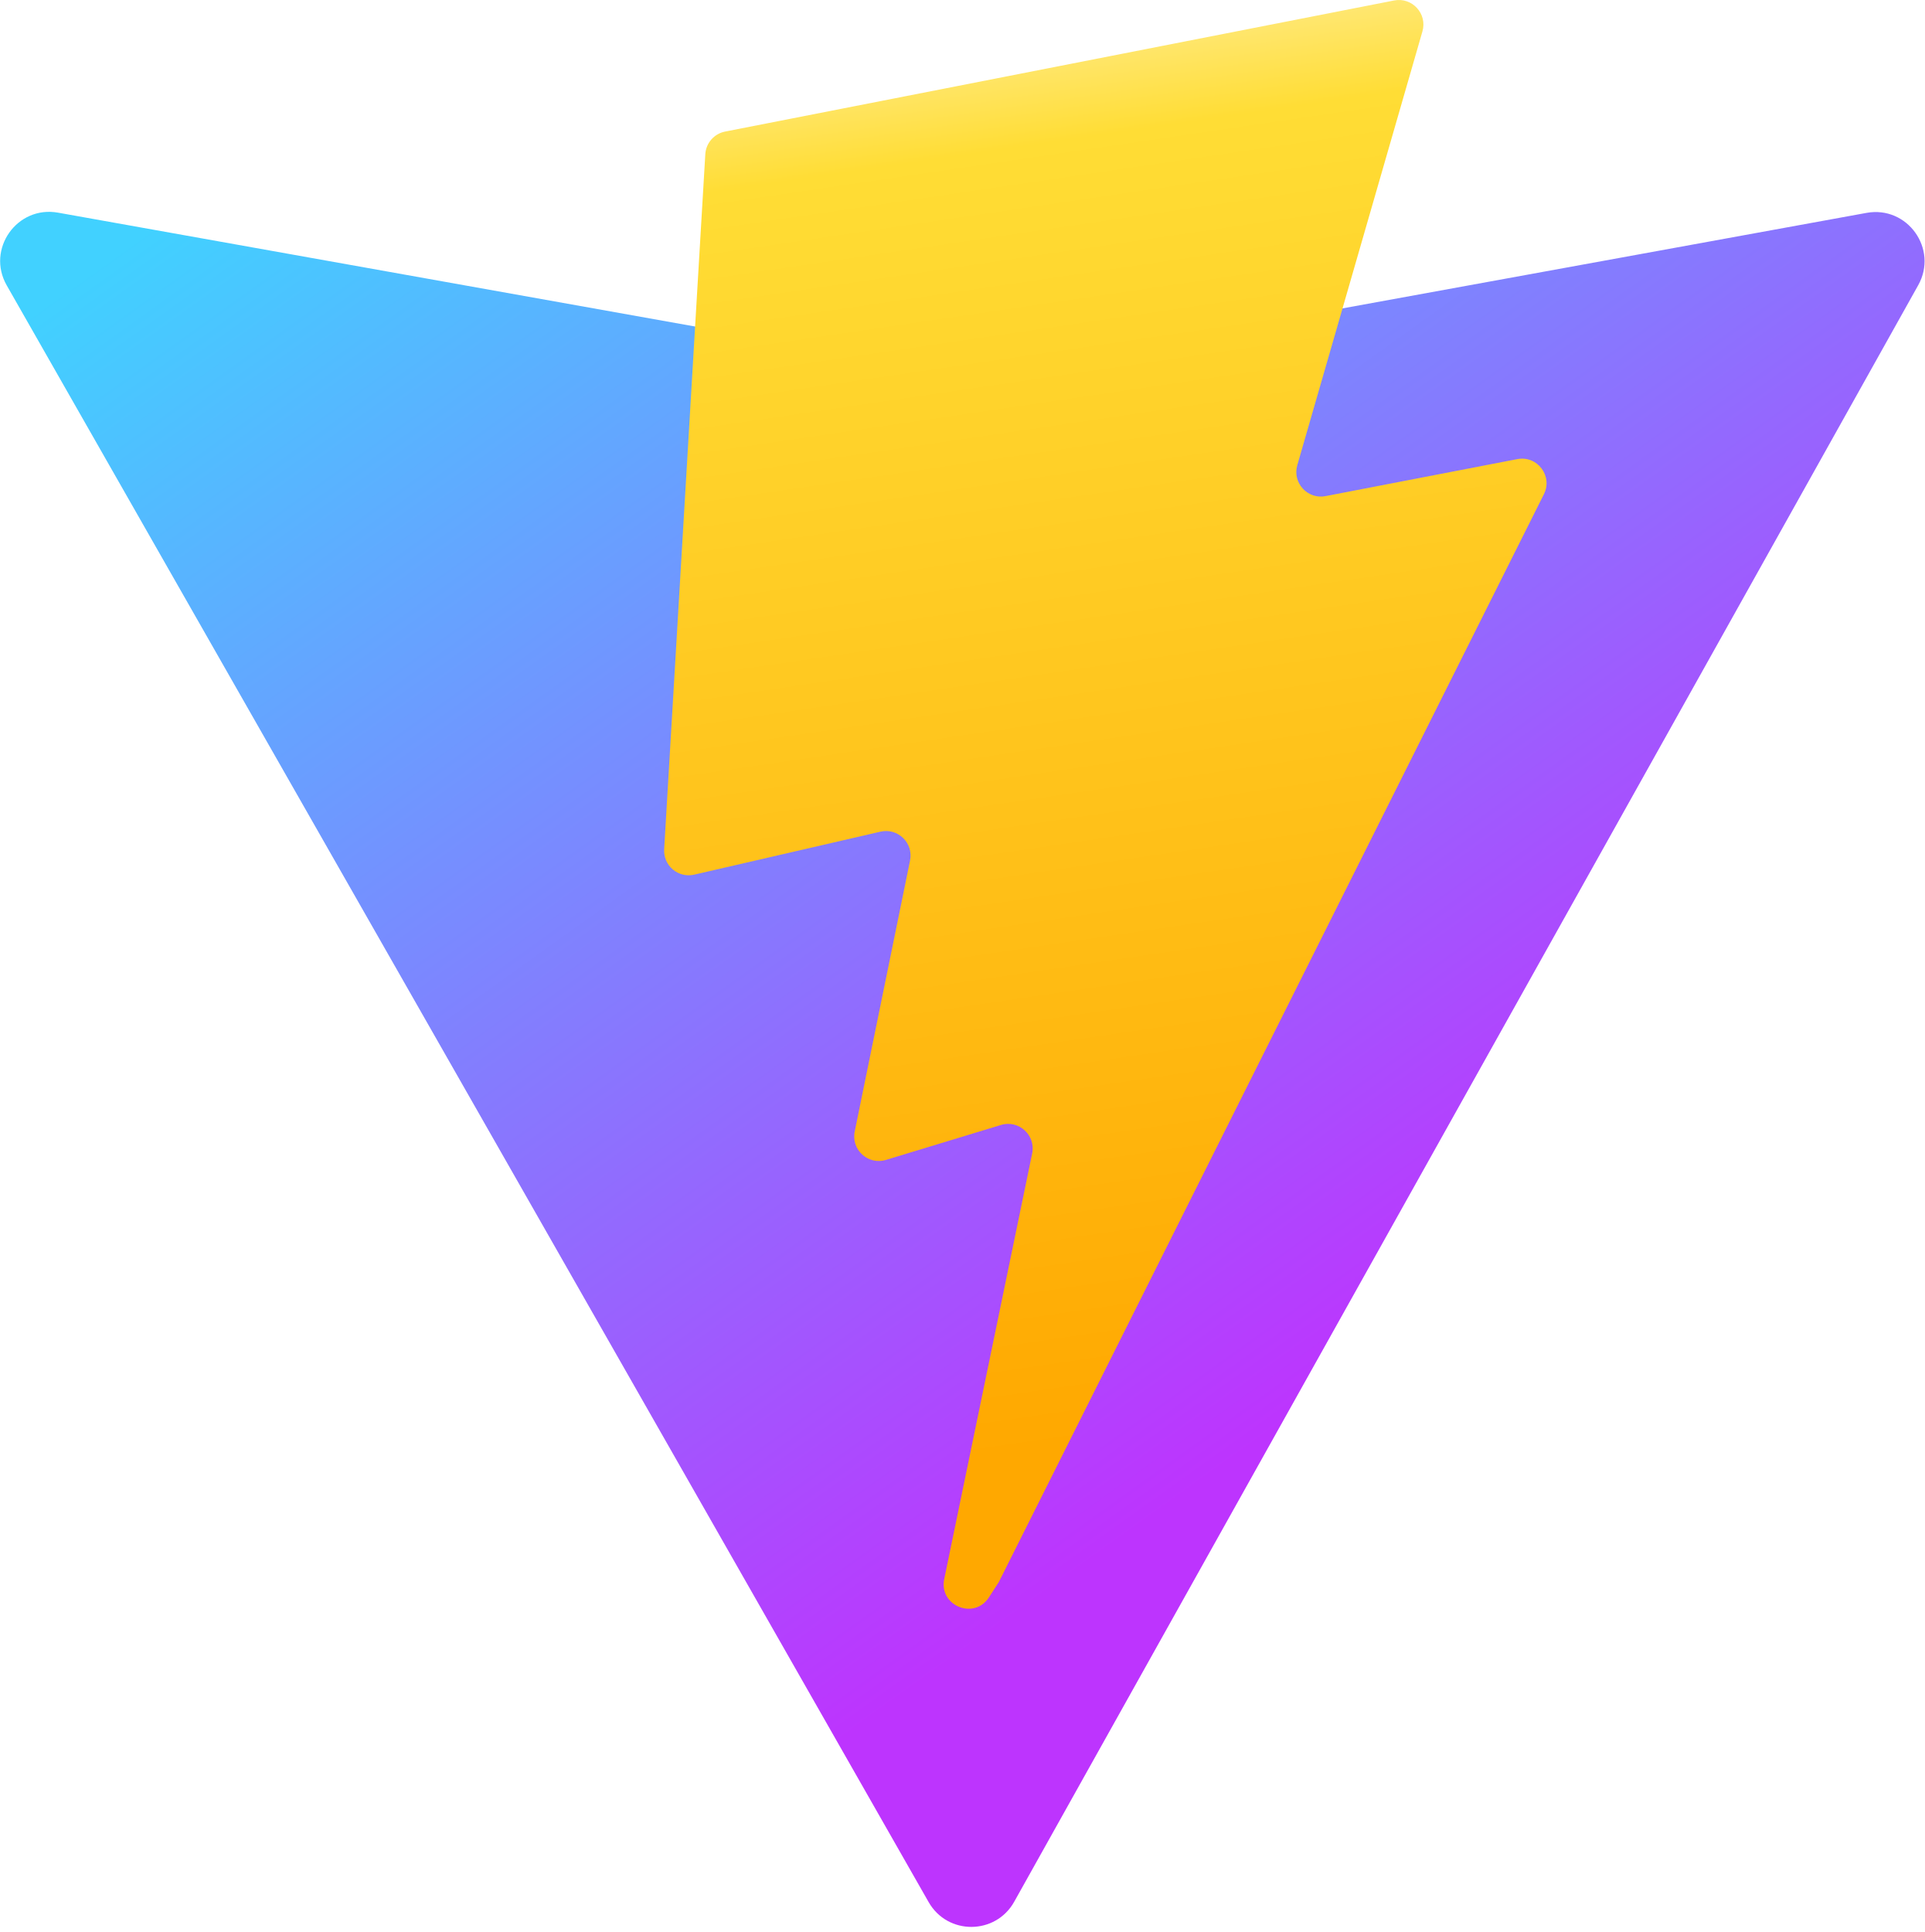
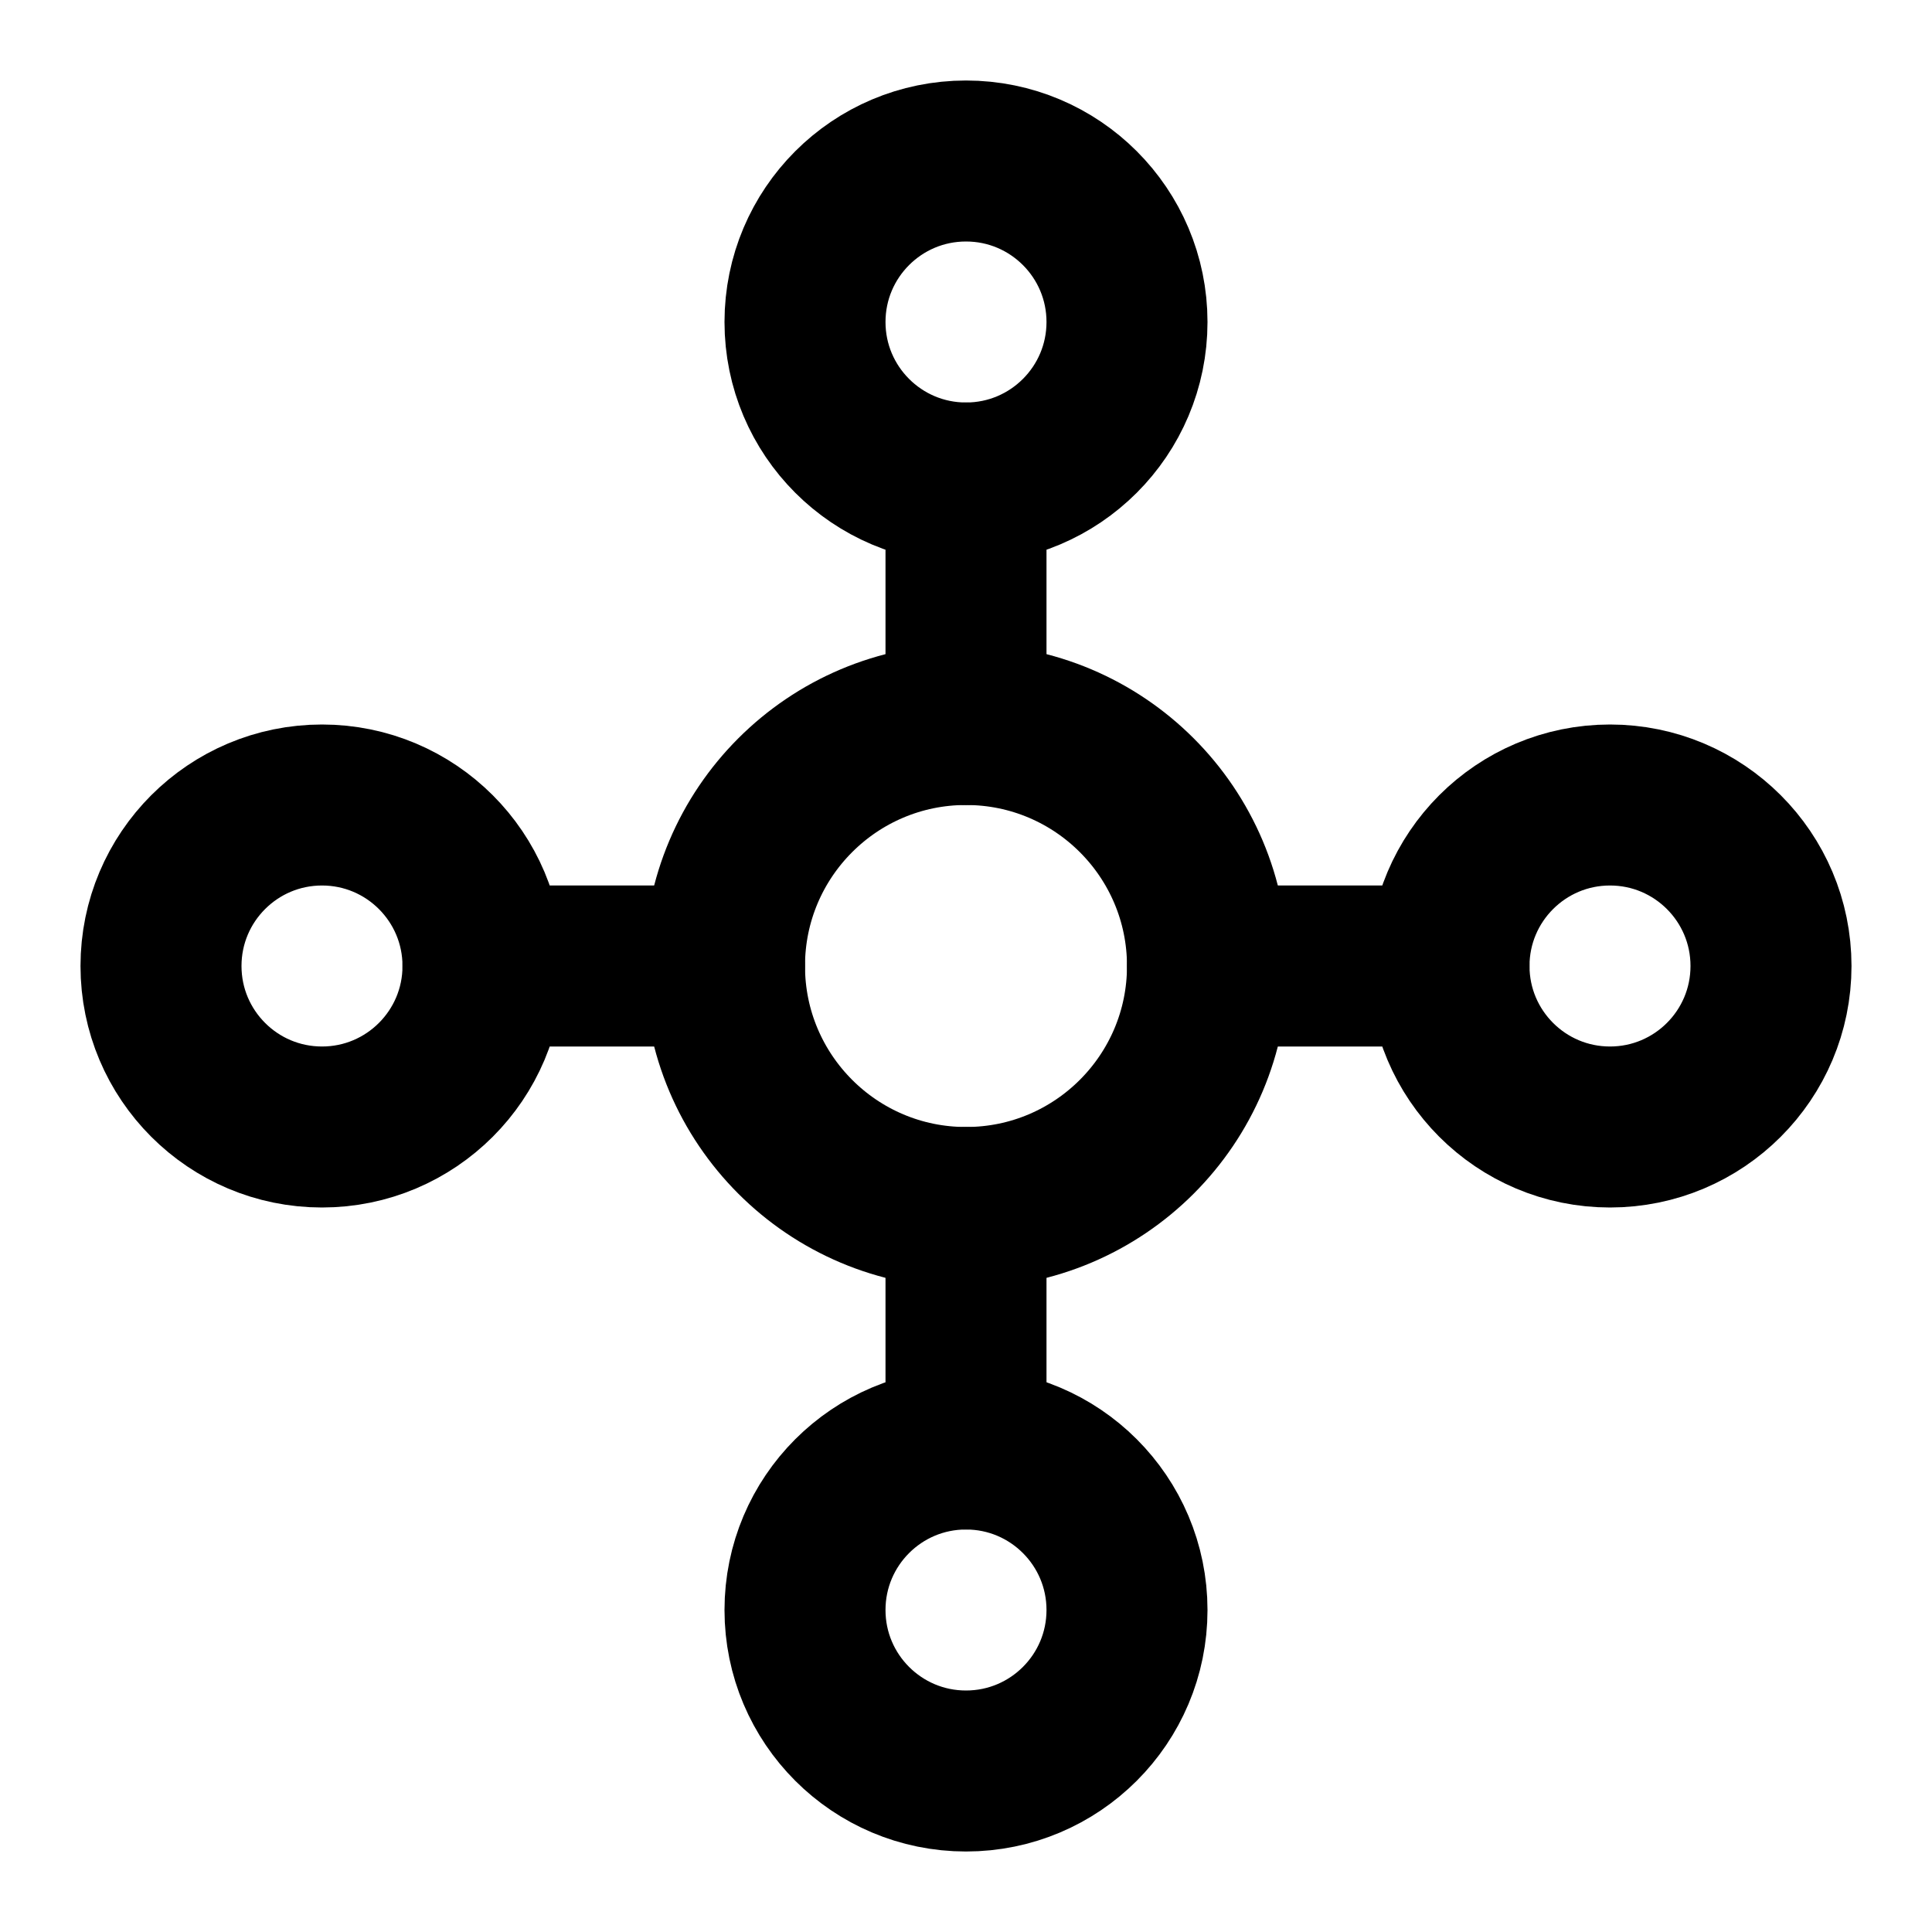
- <svg xmlns="http://www.w3.org/2000/svg" aria-hidden="true" role="img" class="iconify iconify--logos" width="31.88" height="32" preserveAspectRatio="xMidYMid meet" viewBox="0 0 256 257">
-   <defs>
-     <linearGradient id="IconifyId1813088fe1fbc01fb466" x1="-.828%" x2="57.636%" y1="7.652%" y2="78.411%">
-       <stop offset="0%" stop-color="#41D1FF" />
-       <stop offset="100%" stop-color="#BD34FE" />
-     </linearGradient>
-     <linearGradient id="IconifyId1813088fe1fbc01fb467" x1="43.376%" x2="50.316%" y1="2.242%" y2="89.03%">
-       <stop offset="0%" stop-color="#FFEA83" />
-       <stop offset="8.333%" stop-color="#FFDD35" />
-       <stop offset="100%" stop-color="#FFA800" />
-     </linearGradient>
-   </defs>
-   <path fill="url(#IconifyId1813088fe1fbc01fb466)" d="M255.153 37.938L134.897 252.976c-2.483 4.44-8.862 4.466-11.382.048L.875 37.958c-2.746-4.814 1.371-10.646 6.827-9.67l120.385 21.517a6.537 6.537 0 0 0 2.322-.004l117.867-21.483c5.438-.991 9.574 4.796 6.877 9.62Z" />
-   <path fill="url(#IconifyId1813088fe1fbc01fb467)" d="M185.432.063L96.44 17.501a3.268 3.268 0 0 0-2.634 3.014l-5.474 92.456a3.268 3.268 0 0 0 3.997 3.378l24.777-5.718c2.318-.535 4.413 1.507 3.936 3.838l-7.361 36.047c-.495 2.426 1.782 4.5 4.151 3.78l15.304-4.649c2.372-.72 4.652 1.36 4.15 3.788l-11.698 56.621c-.732 3.542 3.979 5.473 5.943 2.437l1.313-2.028l72.516-144.72c1.215-2.423-.88-5.186-3.54-4.672l-25.505 4.922c-2.396.462-4.435-1.77-3.759-4.114l16.646-57.705c.677-2.35-1.37-4.583-3.769-4.113Z" />
+ <svg xmlns="http://www.w3.org/2000/svg" width="800px" height="800px" viewBox="0 0 24 24" fill="none">
+   <circle cx="12" cy="12" r="3" stroke="#000000" stroke-width="2" stroke-linecap="round" stroke-linejoin="round" />
+   <circle cx="12" cy="4" r="2" stroke="#000000" stroke-width="2" stroke-linecap="round" stroke-linejoin="round" />
+   <circle cx="20" cy="12" r="2" stroke="#000000" stroke-width="2" stroke-linecap="round" stroke-linejoin="round" />
+   <circle cx="4" cy="12" r="2" stroke="#000000" stroke-width="2" stroke-linecap="round" stroke-linejoin="round" />
+   <circle cx="12" cy="20" r="2" stroke="#000000" stroke-width="2" stroke-linecap="round" stroke-linejoin="round" />
+   <path d="M12 6V9" stroke="#000000" stroke-width="2" stroke-linecap="round" stroke-linejoin="round" />
+   <path d="M15 12H18" stroke="#000000" stroke-width="2" stroke-linecap="round" stroke-linejoin="round" />
+   <path d="M12 15V18" stroke="#000000" stroke-width="2" stroke-linecap="round" stroke-linejoin="round" />
+   <path d="M9 12H6" stroke="#000000" stroke-width="2" stroke-linecap="round" stroke-linejoin="round" />
</svg>
